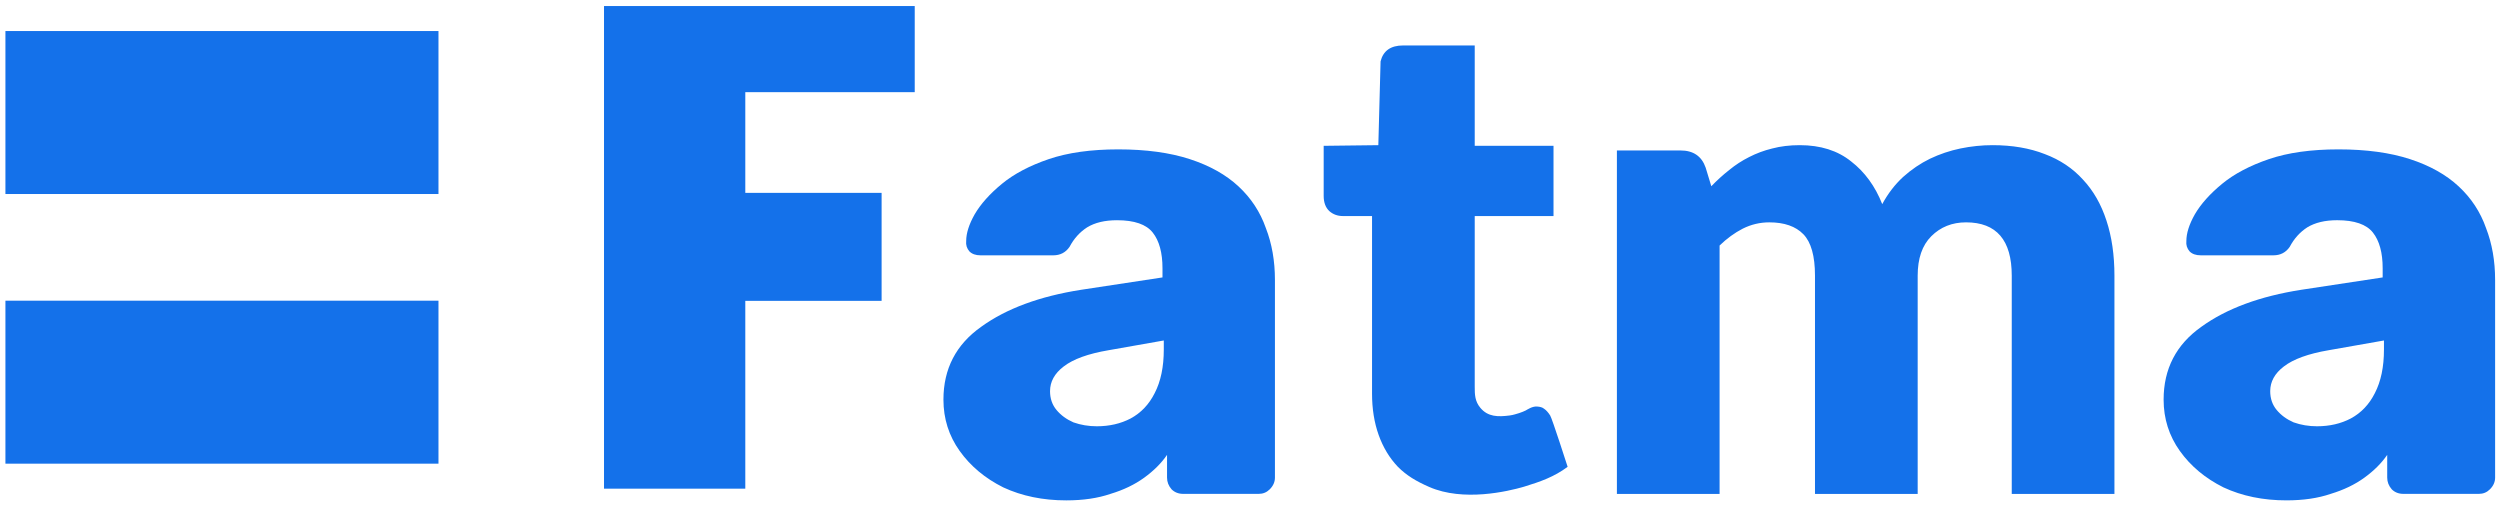
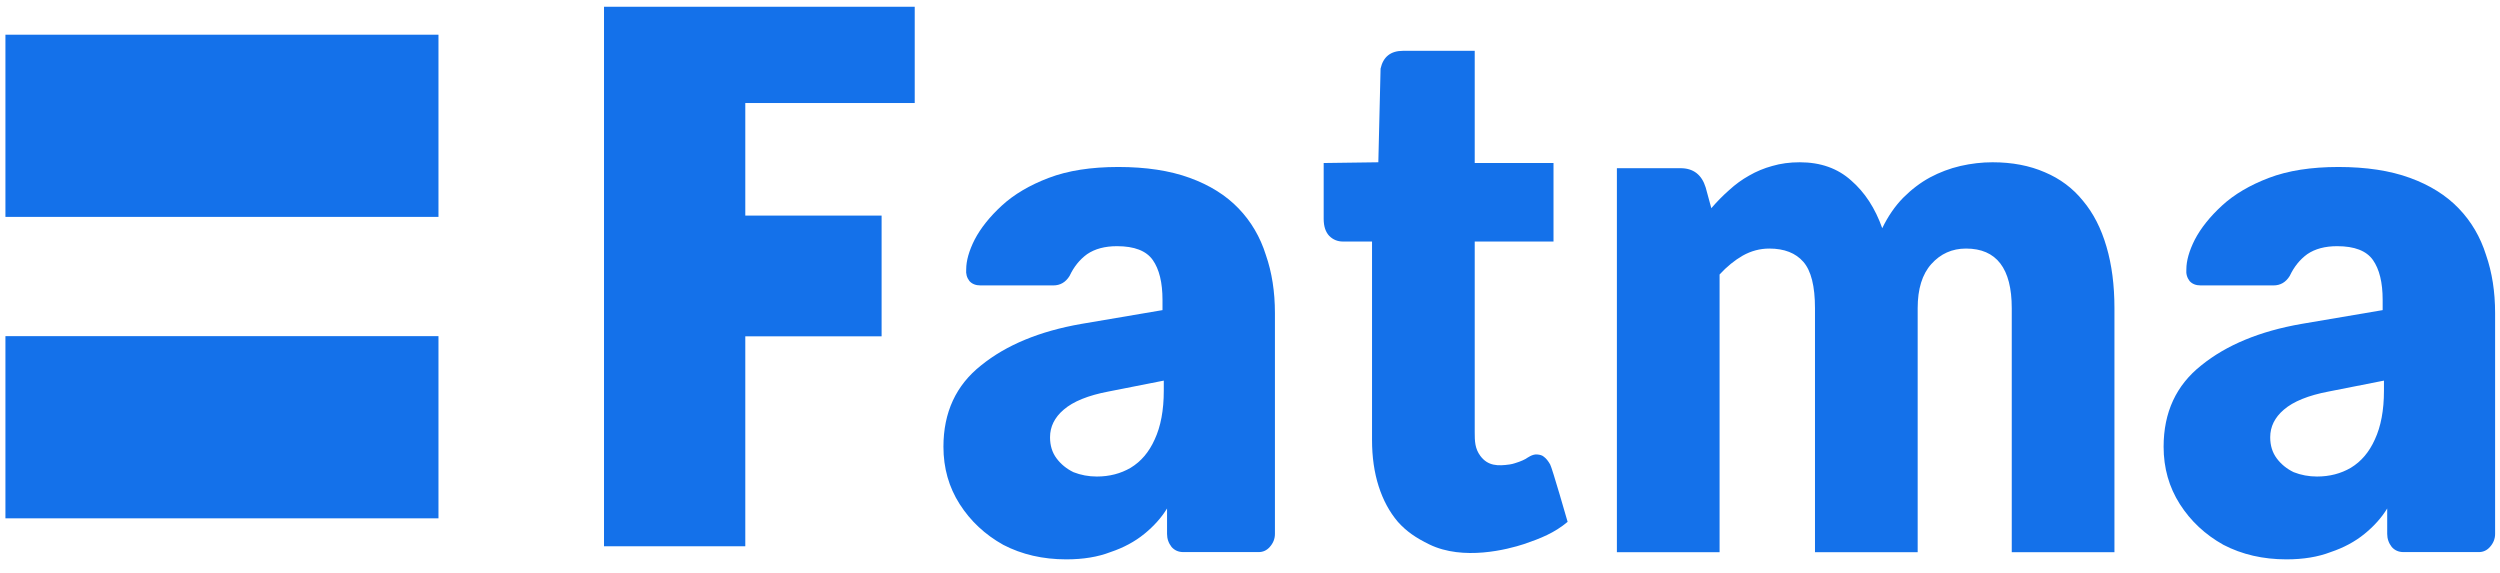
- <svg xmlns="http://www.w3.org/2000/svg" width="200" height="41" viewBox="0 0 200 41" fill="none">
-   <path d="M59.624 7.373V15.429H70.528V24.068H59.624V39.093H48.321V0.483H73.178V7.373H59.624Z" fill="#1471EA" />
-   <path d="M114.348 38.961C113.277 38.494 112.519 38.033 111.83 37.344C111.159 36.638 110.647 35.79 110.293 34.8C109.94 33.811 109.763 32.707 109.763 31.488V17.284H107.431C107.007 17.284 106.645 17.151 106.345 16.887C106.045 16.604 105.894 16.198 105.894 15.668V11.666L110.267 11.613L110.446 4.909C110.658 4.061 111.259 3.637 112.248 3.637H117.978V11.666H124.281V17.284H117.978V30.931C117.978 31.567 117.99 32.101 118.429 32.627C119.036 33.356 119.84 33.358 120.78 33.237C121.077 33.199 121.328 33.105 121.522 33.051C121.734 32.981 121.911 32.91 122.052 32.84C122.211 32.751 122.581 32.5 122.953 32.522C123.192 32.535 123.395 32.583 123.536 32.707C123.695 32.813 123.854 32.99 124.013 33.237C124.172 33.484 125.41 37.344 125.41 37.344C124.35 38.139 123.252 38.528 121.927 38.934C120.602 39.323 117.061 40.144 114.348 38.961Z" fill="#1471EA" />
-   <path d="M0.434 2.483H35.078V15.521H0.434V2.483Z" fill="#1471EA" />
-   <path d="M0.434 24.055H35.078V37.093H0.434V24.055Z" fill="#1471EA" />
-   <path d="M182.917 40.029C181.045 40.029 179.364 39.683 177.873 38.989C176.417 38.261 175.256 37.291 174.389 36.078C173.523 34.864 173.089 33.495 173.089 31.97C173.089 29.508 174.095 27.567 176.105 26.145C178.116 24.689 180.785 23.701 184.113 23.181L190.613 22.194V21.465C190.613 20.218 190.353 19.264 189.833 18.605C189.313 17.947 188.36 17.617 186.973 17.617C186.003 17.617 185.205 17.808 184.581 18.189C183.992 18.571 183.524 19.091 183.177 19.75C182.865 20.2 182.432 20.425 181.877 20.425H176.053C175.672 20.425 175.377 20.322 175.169 20.113C174.961 19.871 174.875 19.593 174.909 19.282C174.909 18.657 175.135 17.947 175.585 17.149C176.071 16.317 176.799 15.503 177.769 14.706C178.74 13.908 179.988 13.249 181.513 12.729C183.039 12.21 184.893 11.95 187.077 11.95C189.296 11.95 191.203 12.21 192.797 12.729C194.392 13.249 195.692 13.977 196.697 14.914C197.703 15.85 198.431 16.959 198.881 18.241C199.367 19.489 199.609 20.876 199.609 22.401V38.209C199.609 38.556 199.471 38.868 199.193 39.145C198.951 39.388 198.656 39.51 198.309 39.51H192.277C191.896 39.51 191.584 39.388 191.341 39.145C191.099 38.868 190.977 38.556 190.977 38.209V36.389C190.527 37.048 189.92 37.655 189.157 38.209C188.395 38.764 187.493 39.197 186.453 39.51C185.448 39.856 184.269 40.029 182.917 40.029ZM185.361 34.102C186.367 34.102 187.268 33.894 188.065 33.477C188.897 33.027 189.539 32.351 189.989 31.45C190.475 30.514 190.717 29.352 190.717 27.965V27.238L186.297 28.017C184.668 28.295 183.472 28.728 182.709 29.317C181.981 29.872 181.617 30.531 181.617 31.294C181.617 31.883 181.791 32.386 182.137 32.801C182.484 33.218 182.935 33.547 183.489 33.789C184.079 33.998 184.703 34.102 185.361 34.102Z" fill="#1471EA" />
-   <path d="M129.352 39.517V12.037H134.44C135.465 12.037 136.136 12.496 136.454 13.415L136.905 14.899C137.364 14.422 137.841 13.989 138.336 13.601C138.831 13.194 139.361 12.85 139.926 12.567C140.509 12.267 141.127 12.037 141.781 11.878C142.452 11.701 143.185 11.613 143.98 11.613C145.641 11.613 147.01 12.046 148.088 12.912C149.183 13.759 150.014 14.899 150.579 16.33C151.038 15.482 151.595 14.758 152.248 14.157C152.92 13.556 153.635 13.07 154.395 12.7C155.172 12.329 155.985 12.055 156.833 11.878C157.699 11.701 158.555 11.613 159.403 11.613C160.976 11.613 162.371 11.851 163.59 12.329C164.809 12.788 165.825 13.468 166.638 14.369C167.468 15.252 168.095 16.348 168.519 17.655C168.943 18.945 169.155 20.411 169.155 22.054V39.517H160.94V22.054C160.94 19.21 159.721 17.788 157.283 17.788C156.17 17.788 155.243 18.159 154.501 18.901C153.777 19.625 153.414 20.676 153.414 22.054V39.517H145.199V22.054C145.199 20.482 144.89 19.378 144.272 18.741C143.654 18.105 142.744 17.788 141.542 17.788C140.8 17.788 140.094 17.955 139.422 18.291C138.769 18.627 138.15 19.077 137.567 19.642V39.517H129.352Z" fill="#1471EA" />
-   <path d="M85.303 40.03C83.431 40.03 81.75 39.683 80.259 38.99C78.803 38.262 77.642 37.291 76.775 36.078C75.909 34.864 75.475 33.495 75.475 31.97C75.475 29.508 76.481 27.567 78.491 26.146C80.502 24.69 83.171 23.702 86.499 23.182L92.999 22.194V21.466C92.999 20.218 92.739 19.264 92.219 18.606C91.699 17.947 90.746 17.618 89.359 17.618C88.389 17.618 87.591 17.808 86.967 18.19C86.378 18.571 85.91 19.091 85.563 19.75C85.251 20.2 84.818 20.426 84.263 20.426H78.439C78.058 20.426 77.763 20.322 77.555 20.114C77.347 19.871 77.261 19.594 77.295 19.282C77.295 18.658 77.521 17.947 77.971 17.15C78.457 16.318 79.185 15.503 80.155 14.706C81.126 13.908 82.374 13.25 83.899 12.73C85.425 12.21 87.279 11.95 89.463 11.95C91.682 11.95 93.589 12.21 95.183 12.73C96.778 13.25 98.078 13.978 99.083 14.914C100.089 15.85 100.817 16.959 101.267 18.242C101.753 19.49 101.995 20.876 101.995 22.402V38.21C101.995 38.556 101.857 38.868 101.579 39.146C101.337 39.388 101.042 39.51 100.695 39.51H94.663C94.282 39.51 93.97 39.388 93.727 39.146C93.485 38.868 93.363 38.556 93.363 38.21V36.39C92.913 37.048 92.306 37.655 91.543 38.21C90.781 38.764 89.879 39.198 88.839 39.51C87.834 39.856 86.655 40.03 85.303 40.03ZM87.747 34.102C88.753 34.102 89.654 33.894 90.451 33.478C91.283 33.027 91.925 32.351 92.375 31.45C92.861 30.514 93.103 29.352 93.103 27.966V27.238L88.683 28.018C87.054 28.295 85.858 28.728 85.095 29.318C84.367 29.872 84.003 30.531 84.003 31.294C84.003 31.883 84.177 32.386 84.523 32.802C84.87 33.218 85.321 33.547 85.875 33.79C86.465 33.998 87.089 34.102 87.747 34.102Z" fill="#1471EA" />
+ <svg xmlns="http://www.w3.org/2000/svg" width="144" height="33" viewBox="0 0 144 33" fill="none">
+   <path d="M42.929 5.934V12.418H50.78V19.372H42.929V31.465H34.791V0.389H52.688V5.934H42.929Z" fill="#1471EA" />
+   <path d="M82.331 31.359C81.559 30.983 81.014 30.612 80.518 30.058C80.034 29.489 79.666 28.806 79.411 28.01C79.157 27.214 79.029 26.325 79.029 25.344V13.912H77.35C77.045 13.912 76.784 13.805 76.568 13.592C76.352 13.364 76.244 13.037 76.244 12.61V9.39L79.392 9.347L79.521 3.951C79.674 3.268 80.106 2.927 80.819 2.927H84.944V9.39H89.482V13.912H84.944V24.896C84.944 25.408 84.953 25.837 85.269 26.261C85.706 26.848 86.285 26.849 86.962 26.752C87.175 26.721 87.356 26.645 87.496 26.602C87.648 26.546 87.776 26.489 87.877 26.432C87.992 26.361 88.258 26.159 88.526 26.176C88.698 26.187 88.844 26.226 88.946 26.325C89.06 26.41 89.175 26.553 89.289 26.752C89.404 26.951 90.295 30.058 90.295 30.058C89.532 30.698 88.741 31.011 87.787 31.337C86.833 31.65 84.284 32.311 82.331 31.359Z" fill="#1471EA" />
+   <path d="M0.313 1.999H25.256V12.493H0.313V1.999Z" fill="#1471EA" />
+   <path d="M0.313 19.362H25.256V29.856H0.313V19.362Z" fill="#1471EA" />
+   <path d="M131.7 32.219C130.352 32.219 129.142 31.94 128.069 31.382C127.02 30.796 126.184 30.015 125.56 29.038C124.937 28.061 124.624 26.959 124.624 25.732C124.624 23.75 125.348 22.188 126.796 21.044C128.244 19.872 130.165 19.077 132.561 18.658L137.241 17.863V17.277C137.241 16.273 137.054 15.505 136.68 14.975C136.305 14.445 135.619 14.18 134.621 14.18C133.922 14.18 133.348 14.333 132.898 14.64C132.474 14.947 132.137 15.366 131.887 15.896C131.663 16.259 131.351 16.44 130.951 16.44H126.758C126.484 16.44 126.271 16.356 126.122 16.189C125.972 15.994 125.91 15.77 125.934 15.519C125.934 15.017 126.097 14.445 126.421 13.803C126.771 13.134 127.295 12.478 127.994 11.836C128.693 11.194 129.591 10.664 130.689 10.246C131.788 9.827 133.123 9.618 134.695 9.618C136.293 9.618 137.666 9.827 138.814 10.246C139.962 10.664 140.898 11.25 141.622 12.004C142.346 12.757 142.87 13.65 143.194 14.682C143.544 15.687 143.718 16.803 143.718 18.03V30.754C143.718 31.033 143.619 31.284 143.419 31.507C143.245 31.703 143.032 31.8 142.782 31.8H138.439C138.165 31.8 137.94 31.703 137.766 31.507C137.591 31.284 137.503 31.033 137.503 30.754V29.289C137.179 29.819 136.742 30.308 136.193 30.754C135.644 31.201 134.995 31.549 134.246 31.8C133.523 32.079 132.674 32.219 131.7 32.219ZM133.46 27.448C134.184 27.448 134.833 27.28 135.407 26.945C136.006 26.583 136.468 26.038 136.792 25.313C137.142 24.56 137.316 23.625 137.316 22.509V21.923L134.134 22.551C132.961 22.774 132.1 23.123 131.55 23.597C131.026 24.044 130.764 24.574 130.764 25.188C130.764 25.662 130.89 26.066 131.139 26.401C131.388 26.736 131.713 27.001 132.112 27.196C132.537 27.364 132.986 27.448 133.46 27.448Z" fill="#1471EA" />
+   <path d="M93.133 31.807V9.688H96.797C97.535 9.688 98.018 10.058 98.247 10.797L98.572 11.992C98.902 11.608 99.246 11.26 99.602 10.947C99.958 10.62 100.34 10.342 100.747 10.115C101.166 9.873 101.611 9.688 102.082 9.56C102.565 9.418 103.093 9.347 103.666 9.347C104.862 9.347 105.847 9.695 106.623 10.392C107.412 11.075 108.01 11.992 108.417 13.144C108.747 12.461 109.148 11.878 109.619 11.395C110.102 10.911 110.617 10.52 111.164 10.222C111.724 9.923 112.309 9.703 112.92 9.56C113.543 9.418 114.16 9.347 114.77 9.347C115.903 9.347 116.907 9.539 117.785 9.923C118.662 10.293 119.394 10.84 119.979 11.565C120.577 12.276 121.028 13.158 121.334 14.21C121.639 15.248 121.792 16.428 121.792 17.751V31.807H115.877V17.751C115.877 15.461 114.999 14.317 113.244 14.317C112.442 14.317 111.775 14.615 111.241 15.213C110.719 15.796 110.458 16.642 110.458 17.751V31.807H104.543V17.751C104.543 16.485 104.321 15.597 103.876 15.085C103.431 14.573 102.776 14.317 101.91 14.317C101.376 14.317 100.868 14.452 100.384 14.722C99.914 14.992 99.468 15.355 99.048 15.81V31.807H93.133Z" fill="#1471EA" />
+   <path d="M61.418 32.219C60.071 32.219 58.86 31.94 57.787 31.382C56.738 30.796 55.902 30.015 55.278 29.038C54.654 28.061 54.342 26.959 54.342 25.732C54.342 23.751 55.066 22.188 56.514 21.044C57.962 19.872 59.883 19.077 62.28 18.658L66.96 17.863V17.277C66.96 16.273 66.772 15.505 66.398 14.975C66.024 14.445 65.337 14.18 64.339 14.18C63.64 14.18 63.066 14.334 62.617 14.64C62.192 14.947 61.855 15.366 61.606 15.896C61.381 16.259 61.069 16.44 60.67 16.44H56.476C56.202 16.44 55.99 16.356 55.84 16.189C55.69 15.994 55.628 15.771 55.653 15.519C55.653 15.017 55.815 14.445 56.139 13.803C56.489 13.134 57.013 12.478 57.712 11.836C58.411 11.194 59.309 10.664 60.408 10.246C61.506 9.827 62.841 9.618 64.414 9.618C66.011 9.618 67.384 9.827 68.532 10.246C69.68 10.664 70.616 11.25 71.34 12.004C72.064 12.757 72.588 13.65 72.912 14.682C73.262 15.687 73.436 16.803 73.436 18.031V30.754C73.436 31.033 73.337 31.284 73.137 31.507C72.963 31.703 72.75 31.8 72.5 31.8H68.158C67.883 31.8 67.659 31.703 67.484 31.507C67.309 31.284 67.222 31.033 67.222 30.754V29.289C66.897 29.819 66.46 30.308 65.911 30.754C65.362 31.201 64.713 31.549 63.964 31.8C63.241 32.08 62.392 32.219 61.418 32.219ZM63.178 27.448C63.902 27.448 64.551 27.28 65.125 26.945C65.724 26.583 66.186 26.038 66.51 25.313C66.86 24.56 67.034 23.625 67.034 22.509V21.923L63.852 22.551C62.679 22.774 61.818 23.123 61.269 23.597C60.745 24.044 60.482 24.574 60.482 25.188C60.482 25.662 60.607 26.067 60.857 26.401C61.106 26.736 61.431 27.001 61.83 27.197C62.255 27.364 62.704 27.448 63.178 27.448Z" fill="#1471EA" />
</svg>
